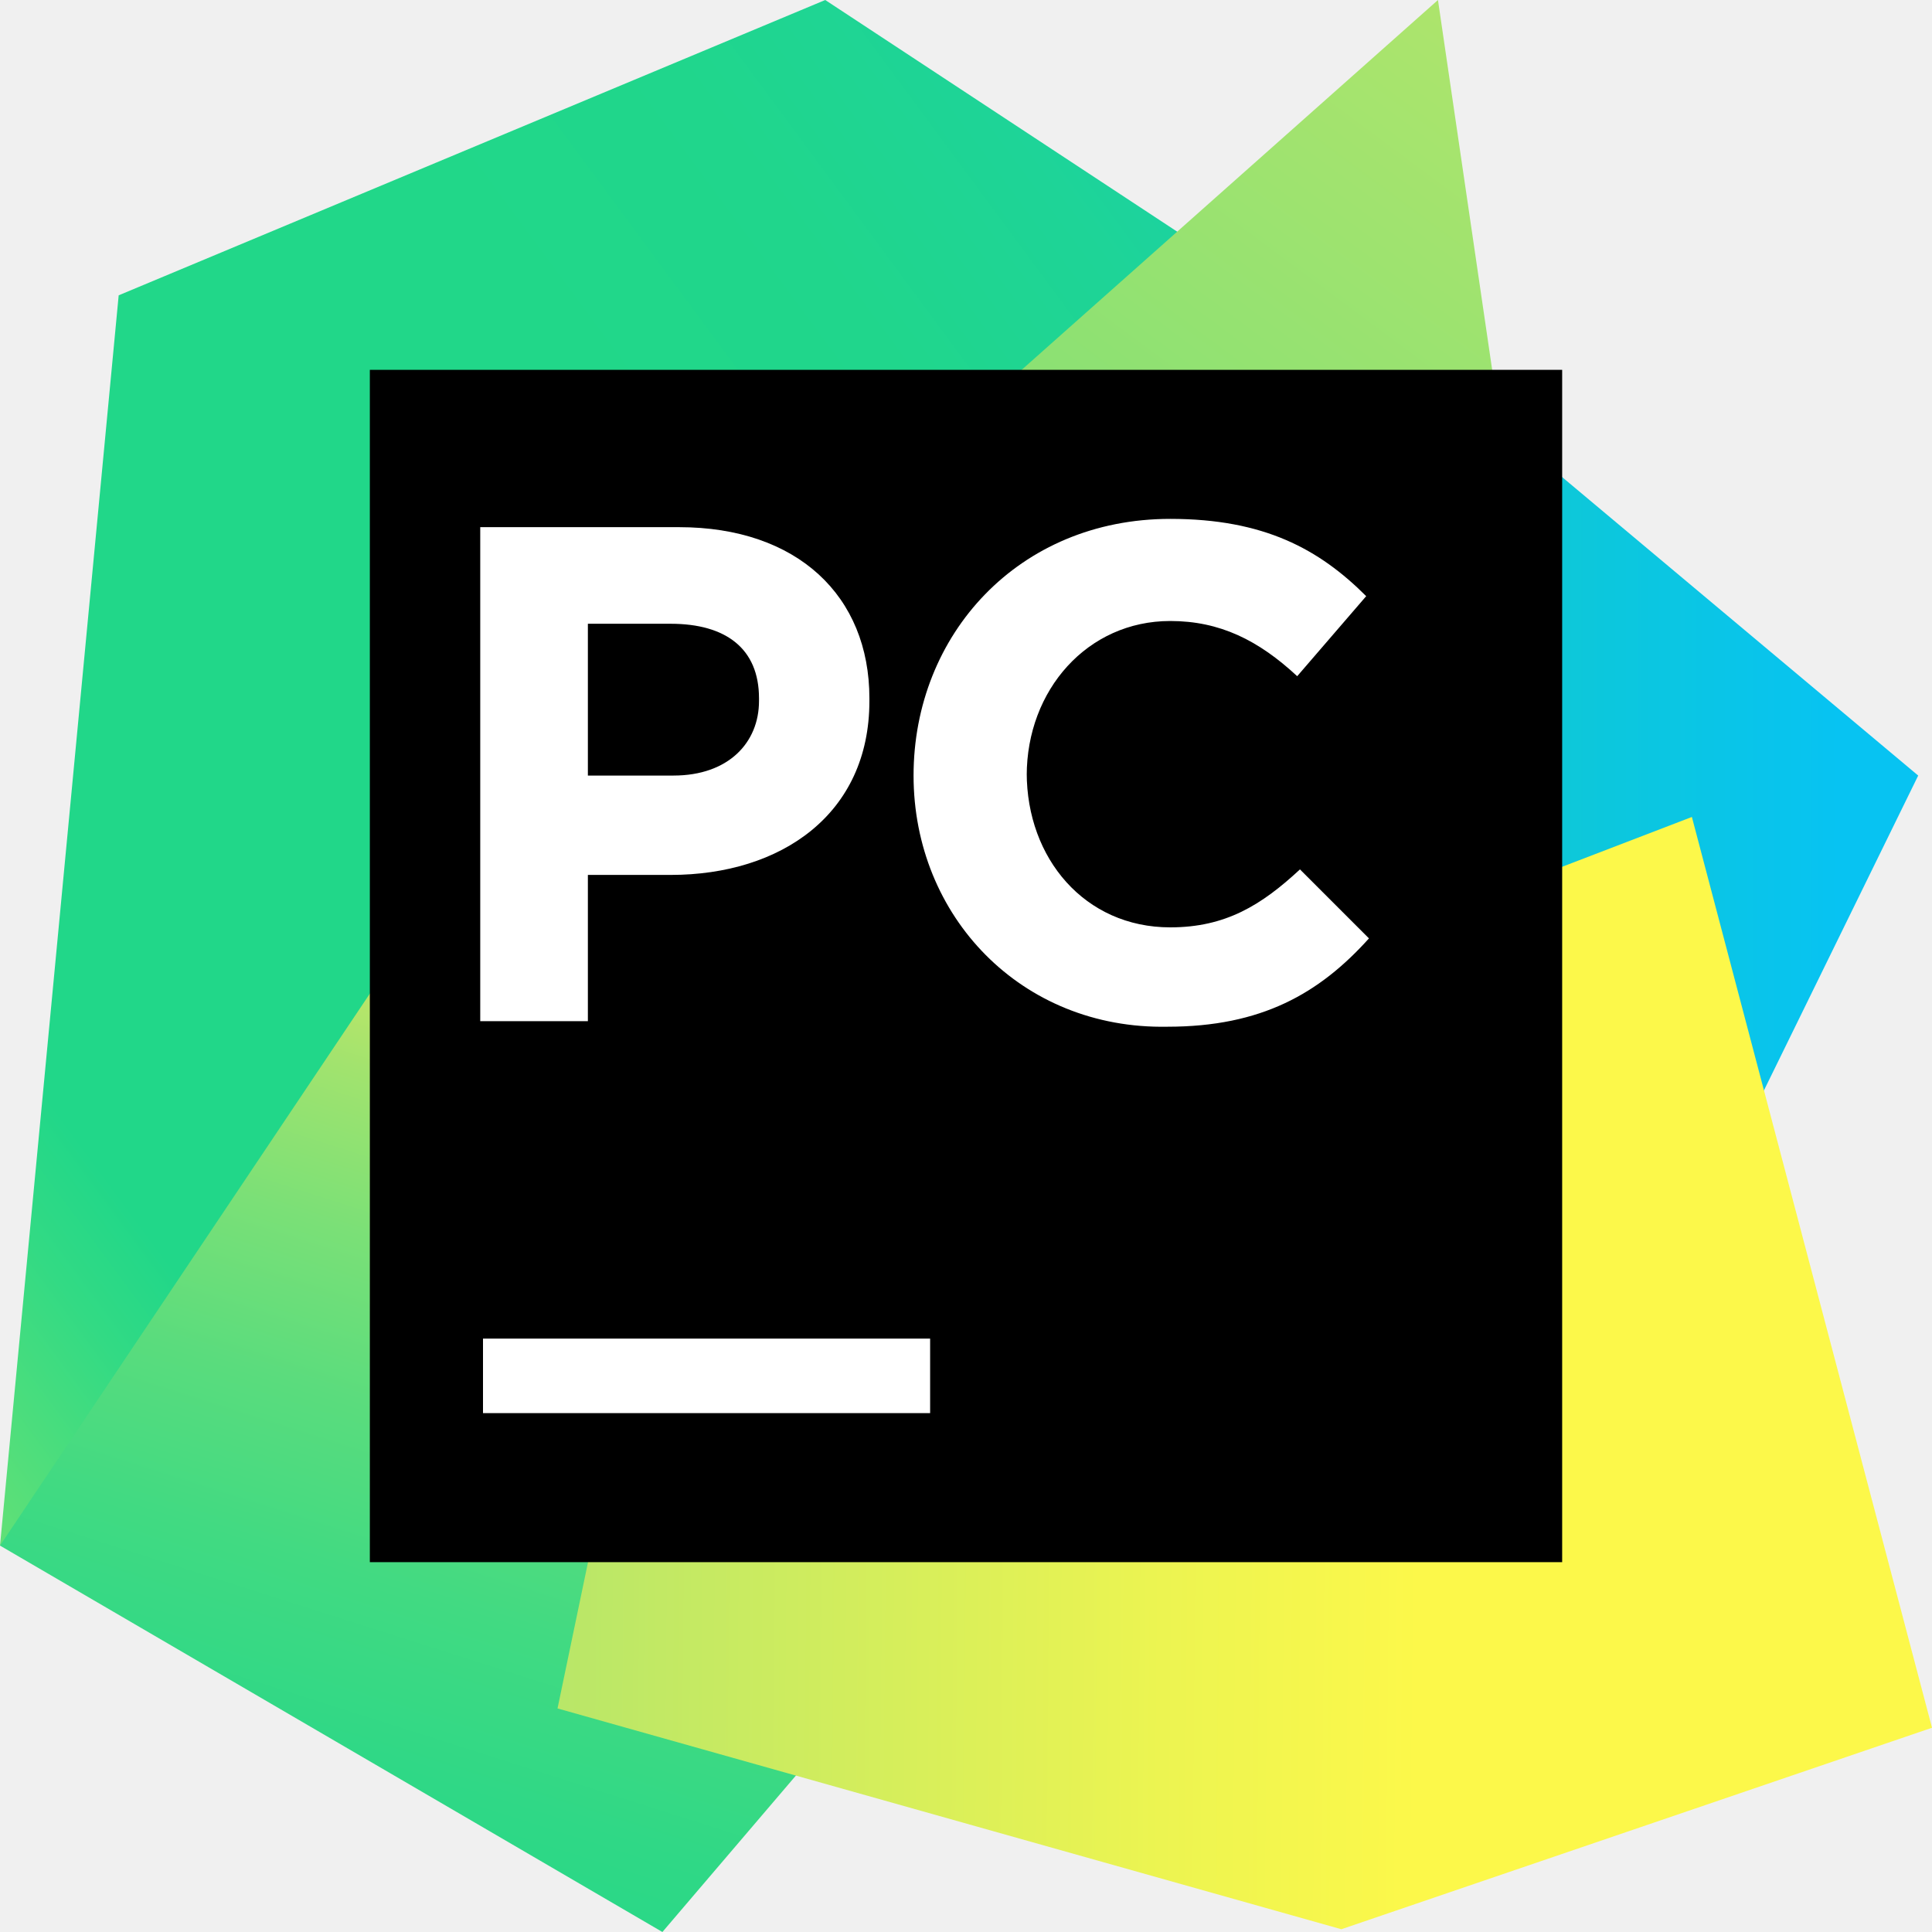
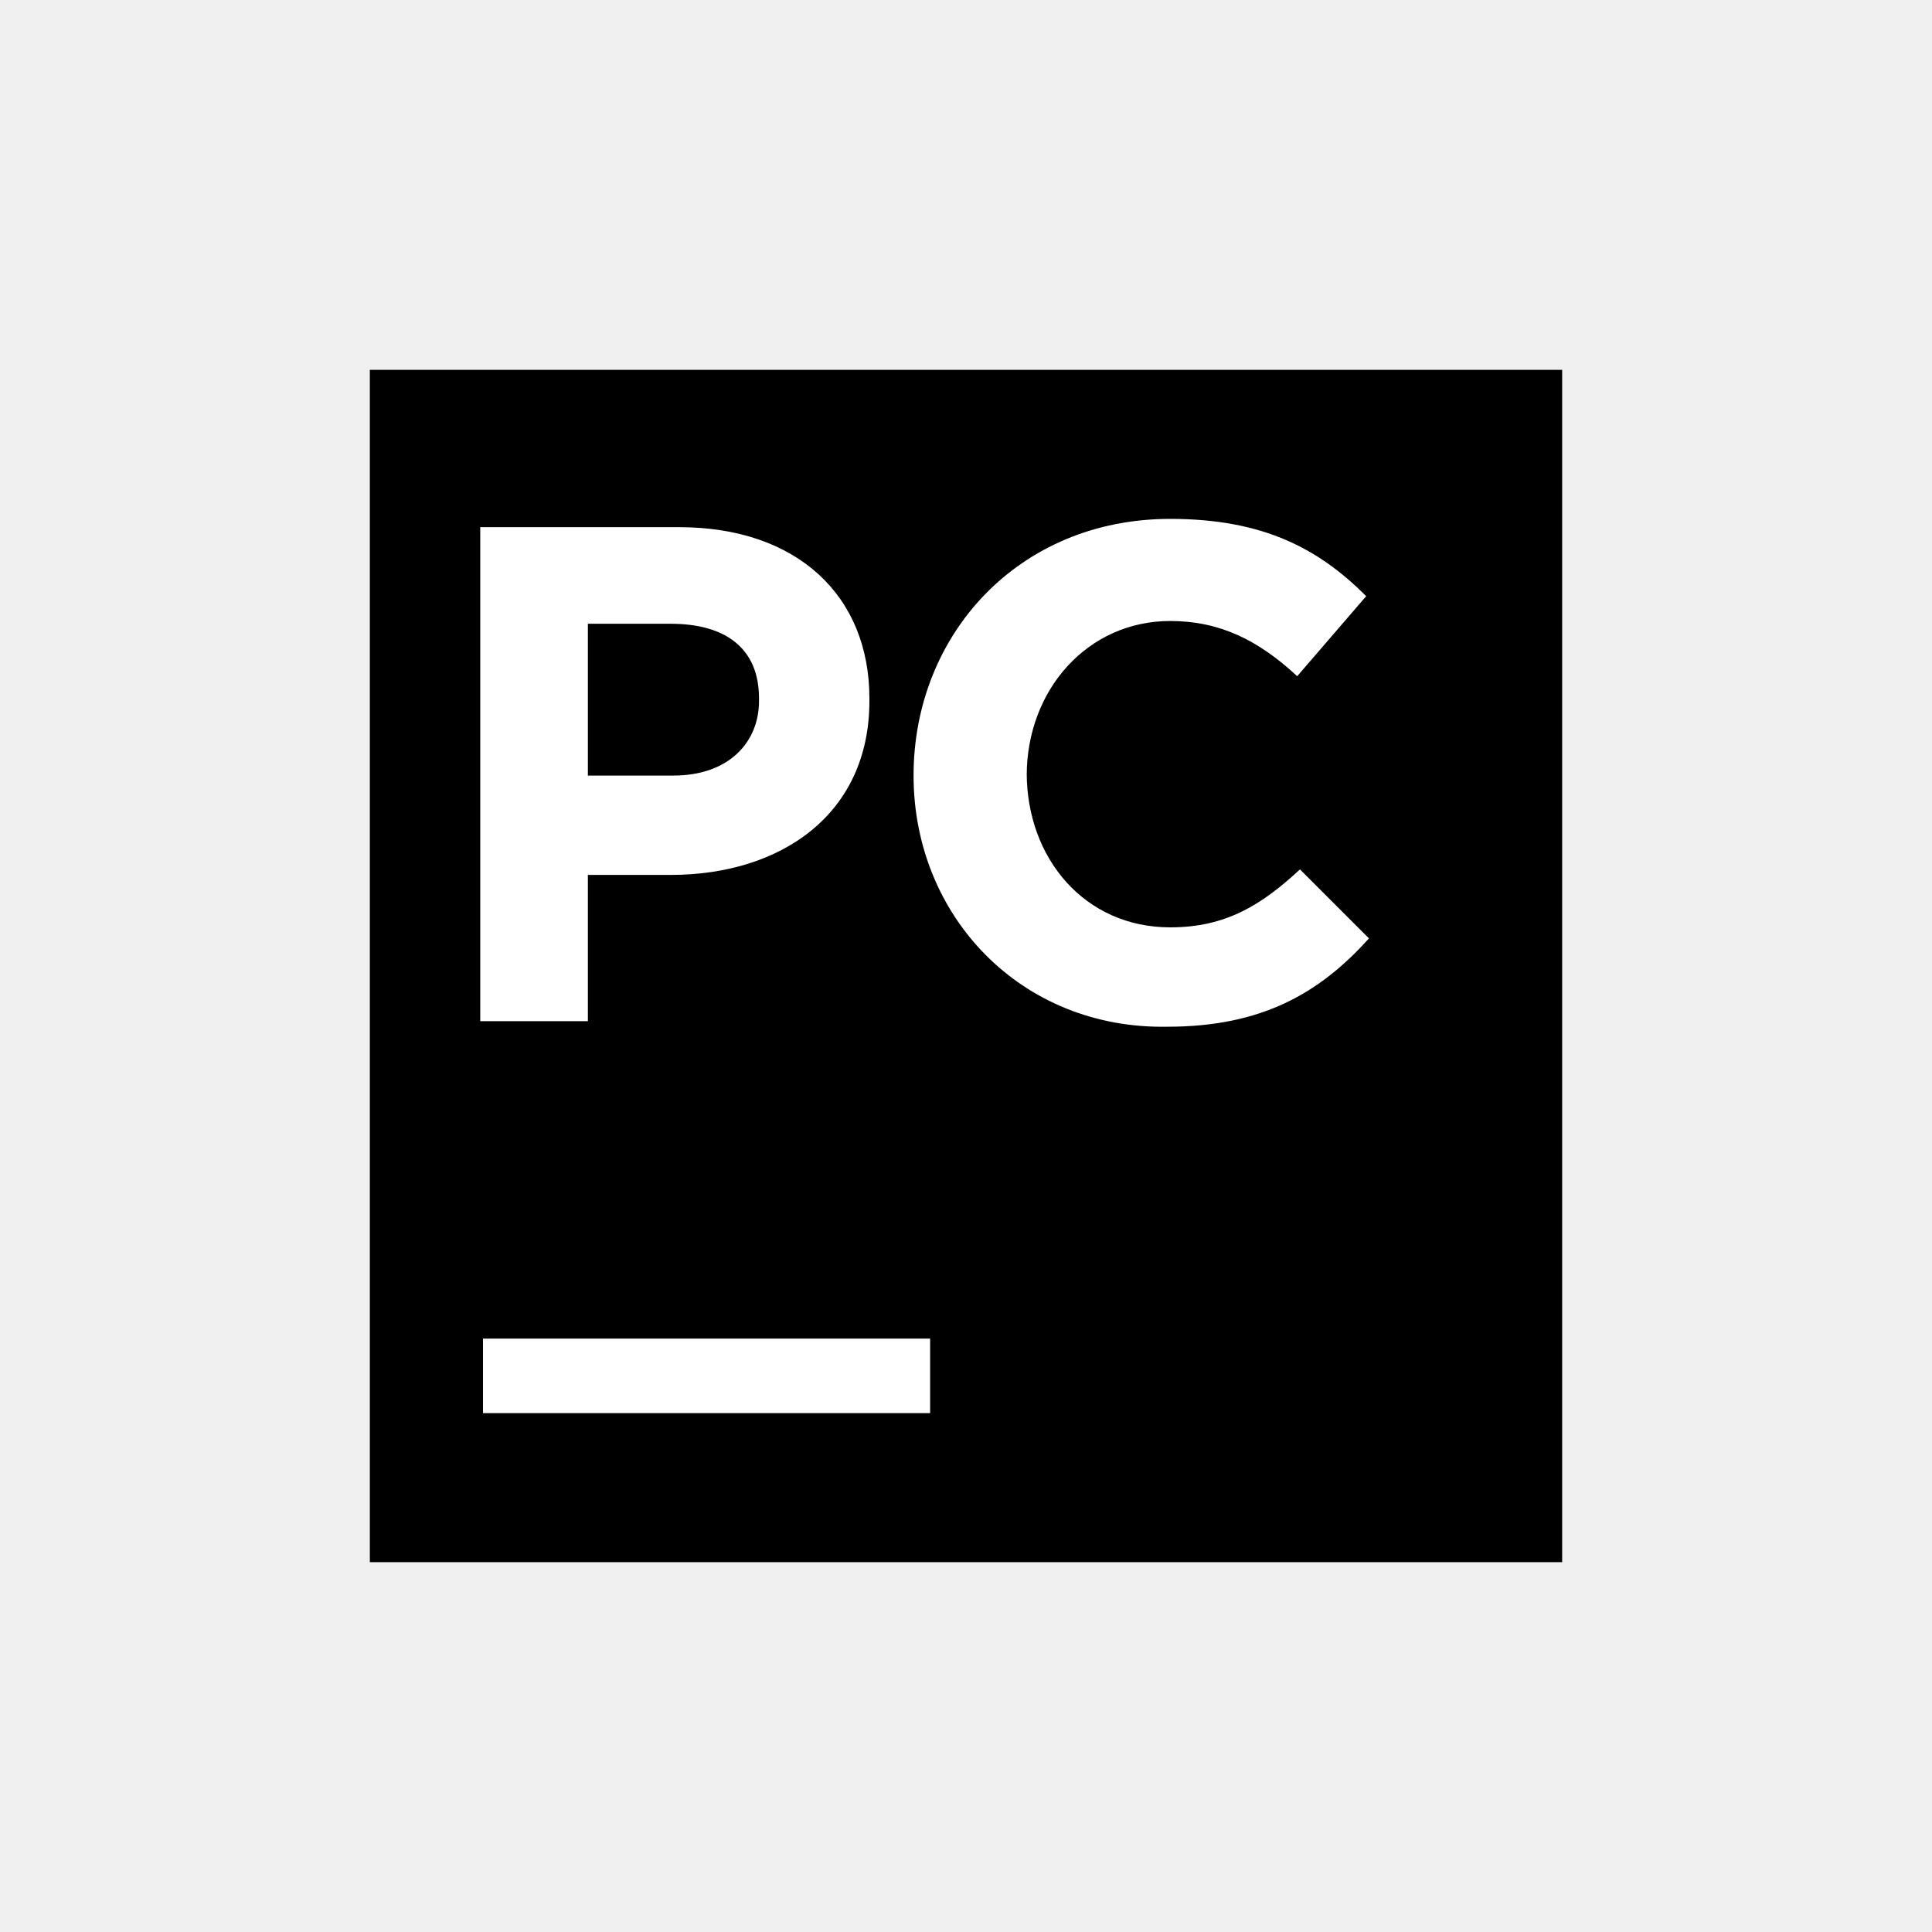
- <svg xmlns="http://www.w3.org/2000/svg" version="1.1" x="0" y="0" width="70" height="70" viewBox="0 0 70 70" xml:space="preserve">
-   <linearGradient id="a" gradientUnits="userSpaceOnUse" x1="24.998" y1="27.046" x2="66.656" y2="27.046">
-     <stop offset="0" stop-color="#21D789" />
-     <stop offset="1" stop-color="#07C3F2" />
-   </linearGradient>
-   <path fill="url(#a)" d="M49.1 11L69.5 28.1 62.2 43 49.8 39.6 39.2 39.6z" />
-   <linearGradient id="b" gradientUnits="userSpaceOnUse" x1="-24.559" y1="59.081" x2="61.22" y2="-4.241">
-     <stop offset=".011" stop-color="#FCF84A" />
-     <stop offset=".112" stop-color="#A7EB62" />
-     <stop offset=".206" stop-color="#5FE077" />
-     <stop offset=".273" stop-color="#32DA84" />
-     <stop offset=".306" stop-color="#21D789" />
-     <stop offset=".577" stop-color="#21D789" />
-     <stop offset=".597" stop-color="#21D789" />
-     <stop offset=".686" stop-color="#20D68C" />
-     <stop offset=".763" stop-color="#1ED497" />
-     <stop offset=".835" stop-color="#19D1A9" />
-     <stop offset=".904" stop-color="#13CCC2" />
-     <stop offset=".971" stop-color="#0BC6E1" />
-     <stop offset="1" stop-color="#07C3F2" />
-   </linearGradient>
-   <path fill="url(#b)" d="M28.5 22.1L24.5 43 24.1 50.2 14.2 54.5 0 56 4.3 10.7 29.9 0 45.7 10.4z" />
-   <linearGradient id="c" gradientUnits="userSpaceOnUse" x1="9.33" y1="77.654" x2="23.637" y2="32.76">
-     <stop offset="0" stop-color="#21D789" />
-     <stop offset=".164" stop-color="#24D788" />
-     <stop offset=".305" stop-color="#2FD886" />
-     <stop offset=".437" stop-color="#41DA82" />
-     <stop offset=".564" stop-color="#5ADC7D" />
-     <stop offset=".688" stop-color="#7AE077" />
-     <stop offset=".809" stop-color="#A1E36E" />
-     <stop offset=".925" stop-color="#CFE865" />
-     <stop offset="1" stop-color="#F1EB5E" />
-   </linearGradient>
-   <path fill="url(#c)" d="M28.5 22.1L30.4 62.5 24 70 0 56 19.7 26.6z" />
-   <linearGradient id="d" gradientUnits="userSpaceOnUse" x1="28.275" y1="38.623" x2="59.409" y2="-3.236">
-     <stop offset="0" stop-color="#21D789" />
-     <stop offset=".061" stop-color="#24D788" />
-     <stop offset=".113" stop-color="#2FD886" />
-     <stop offset=".162" stop-color="#41DA82" />
-     <stop offset=".209" stop-color="#5ADD7D" />
-     <stop offset=".255" stop-color="#79E077" />
-     <stop offset=".258" stop-color="#7CE076" />
-     <stop offset=".499" stop-color="#8CE173" />
-     <stop offset=".925" stop-color="#B2E56B" />
-   </linearGradient>
-   <path fill="url(#d)" d="M54.9 19.1L30.6 19.1 52.1 0z" />
-   <linearGradient id="e" gradientUnits="userSpaceOnUse" x1="75.889" y1="43.95" x2="13.158" y2="43.369">
-     <stop offset=".387" stop-color="#FCF84A" />
-     <stop offset=".536" stop-color="#ECF451" />
-     <stop offset=".826" stop-color="#C2E964" />
-     <stop offset=".925" stop-color="#B2E56B" />
-   </linearGradient>
-   <path fill="url(#e)" d="M70 62.6L48.6 69.9 20.2 61.9 28.5 22.1 31.8 19.1 49.1 17.5 47.5 34.9 61.3 29.6z" />
+ <svg xmlns="http://www.w3.org/2000/svg" version="1.1" id="Layer_1" x="0px" y="0px" viewBox="0 0 70 70" style="enable-background:new 0 0 70 70;" xml:space="preserve">
+   <style type="text/css">
+ 	.st0{fill:#FFFFFF;}
+ </style>
  <g>
-     <path fill="#000" d="M13.4 13.4H56.6V56.6H13.4z" />
-     <path fill="#FFF" d="M17.5 48.5H33.7V51.2H17.5z" />
-     <path d="M17.3,19.1h7.3c4.3,0,6.9,2.5,6.9,6.2v0.1c0,4.1-3.2,6.3-7.2,6.3h-3V37h-3.9V19.1z M24.4,28.1 c2,0,3.1-1.2,3.1-2.7v-0.1c0-1.8-1.2-2.7-3.2-2.7h-3v5.5H24.4z" fill="#FFF" />
-     <path d="M33.1,28.1L33.1,28.1c0-5.1,3.8-9.3,9.3-9.3c3.4,0,5.4,1.1,7.1,2.8l-2.5,2.9c-1.4-1.3-2.8-2-4.6-2 c-3,0-5.2,2.5-5.2,5.6V28c0,3.1,2.1,5.6,5.2,5.6c2,0,3.3-0.8,4.7-2.1l2.5,2.5c-1.8,2-3.9,3.2-7.3,3.2C37,37.3,33.1,33.2,33.1,28.1" fill="#FFF" />
+     <path d="M13.4,13.4h43.2v43.2H13.4V13.4z" />
+     <path class="st0" d="M17.5,48.5h16.2v2.7H17.5V48.5z" />
+     <path class="st0" d="M17.3,19.1h7.3c4.3,0,6.9,2.5,6.9,6.2v0.1c0,4.1-3.2,6.3-7.2,6.3h-3V37h-3.9V19.1H17.3z M24.4,28.1   c2,0,3.1-1.2,3.1-2.7v-0.1c0-1.8-1.2-2.7-3.2-2.7h-3v5.5C21.3,28.1,24.4,28.1,24.4,28.1z" />
+     <path class="st0" d="M33.1,28.1L33.1,28.1c0-5.1,3.8-9.3,9.3-9.3c3.4,0,5.4,1.1,7.1,2.8L47,24.5c-1.4-1.3-2.8-2-4.6-2   c-3,0-5.2,2.5-5.2,5.6V28c0,3.1,2.1,5.6,5.2,5.6c2,0,3.3-0.8,4.7-2.1l2.5,2.5c-1.8,2-3.9,3.2-7.3,3.2C37,37.3,33.1,33.2,33.1,28.1" />
  </g>
</svg>
